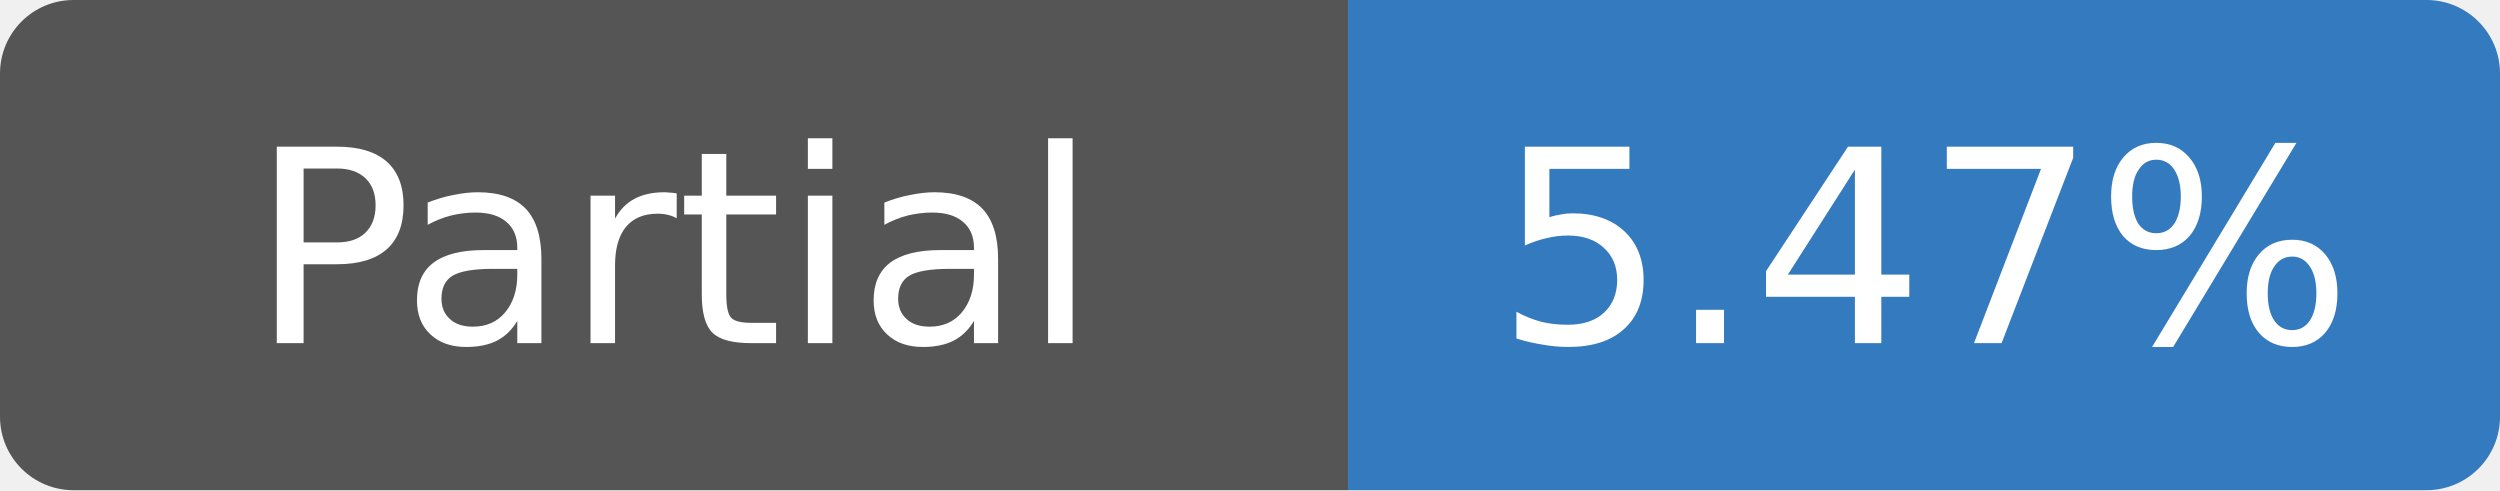
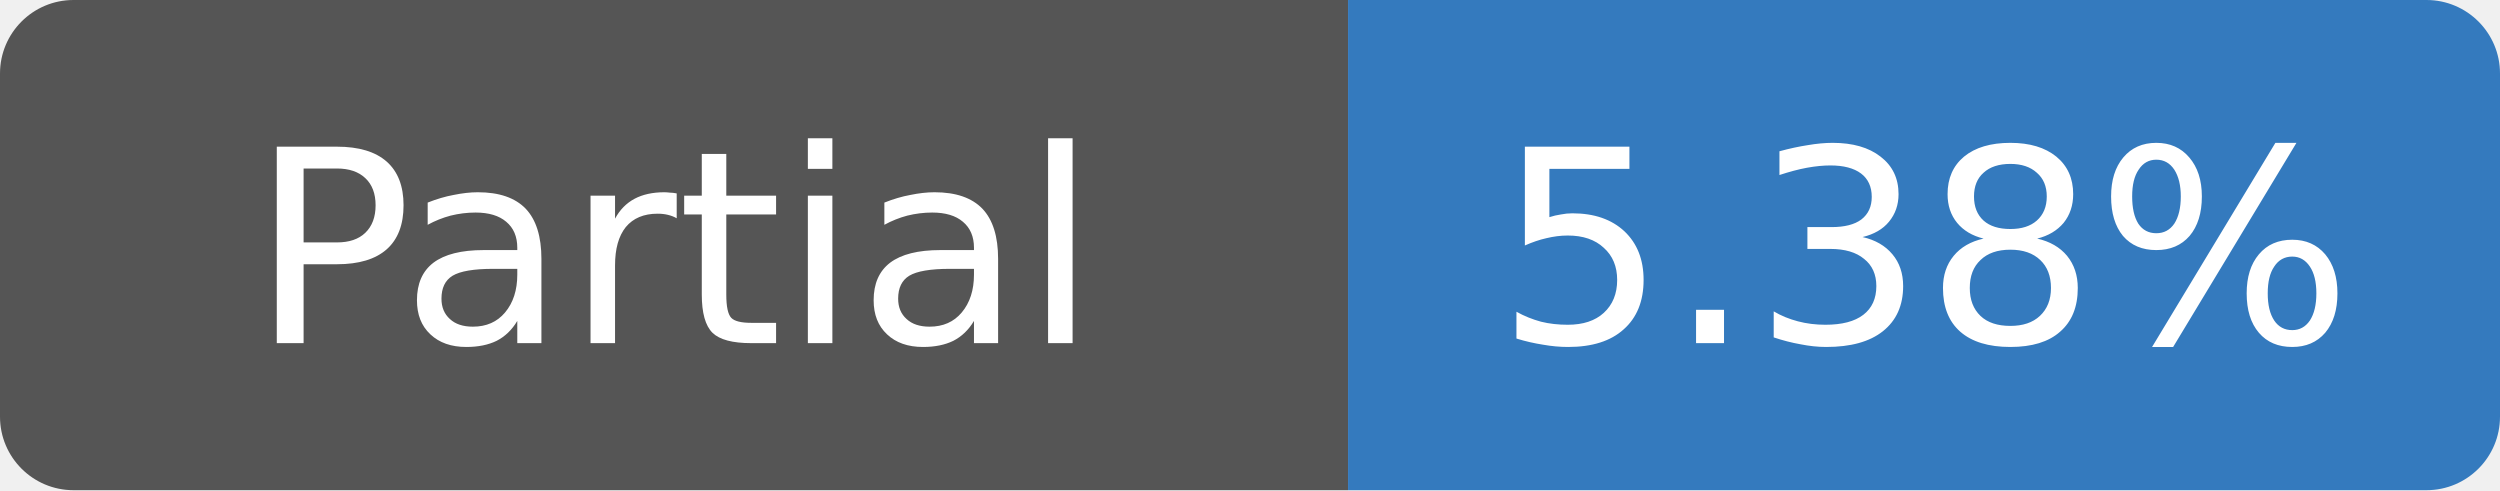
- <svg xmlns="http://www.w3.org/2000/svg" width="102" height="20" role="img" aria-label="Partial: 5.47%">
+ <svg xmlns="http://www.w3.org/2000/svg" width="102" height="20" role="img" aria-label="Partial: 5.38%">
  <clipPath id="r">
    <rect width="102" height="20" rx="3" fill="#fff" />
  </clipPath>
  <g clip-path="url(#r)">
    <rect width="55" height="20" fill="#555" />
    <rect x="55" width="47" height="20" fill="#347abe" />
  </g>
  <g fill="#fff" text-anchor="middle" font-family="Verdana,Geneva,DejaVu Sans,sans-serif" font-size="11">
    <text x="27.5" y="14">Partial</text>
-     <text x="78.5" y="14">5.47%</text>
+     <text x="78.5" y="14">5.38%</text>
  </g>
</svg>
